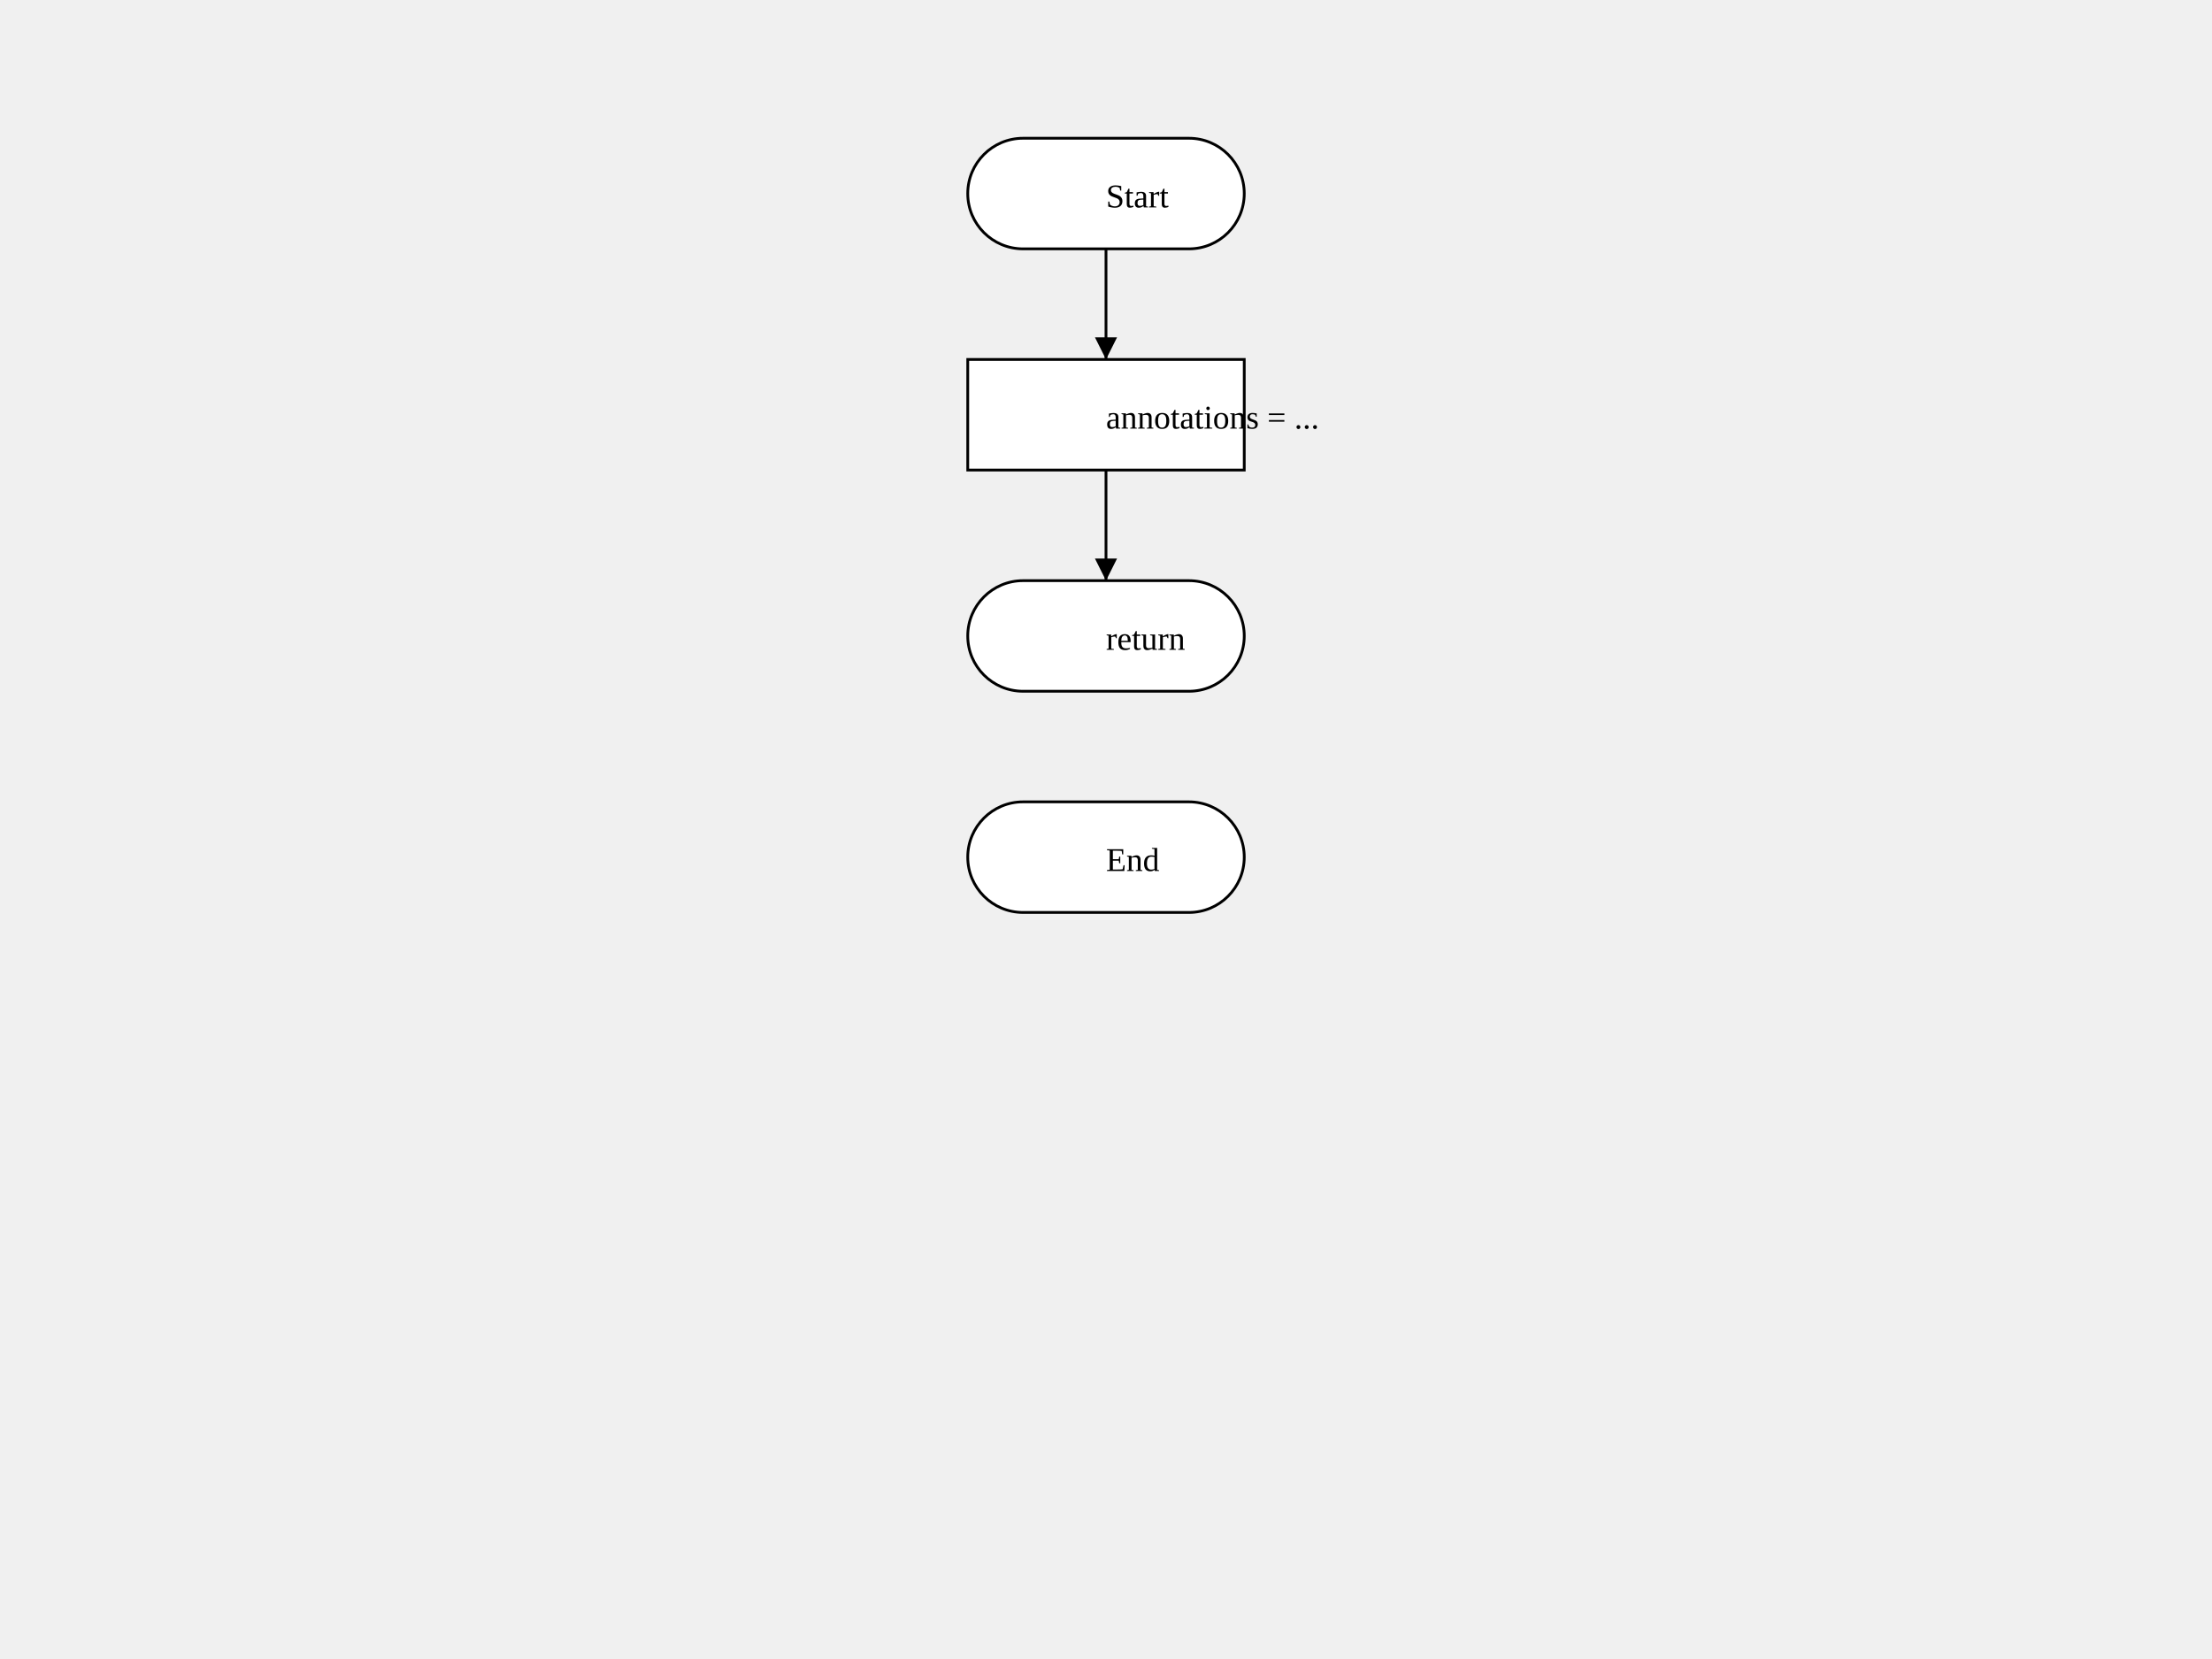
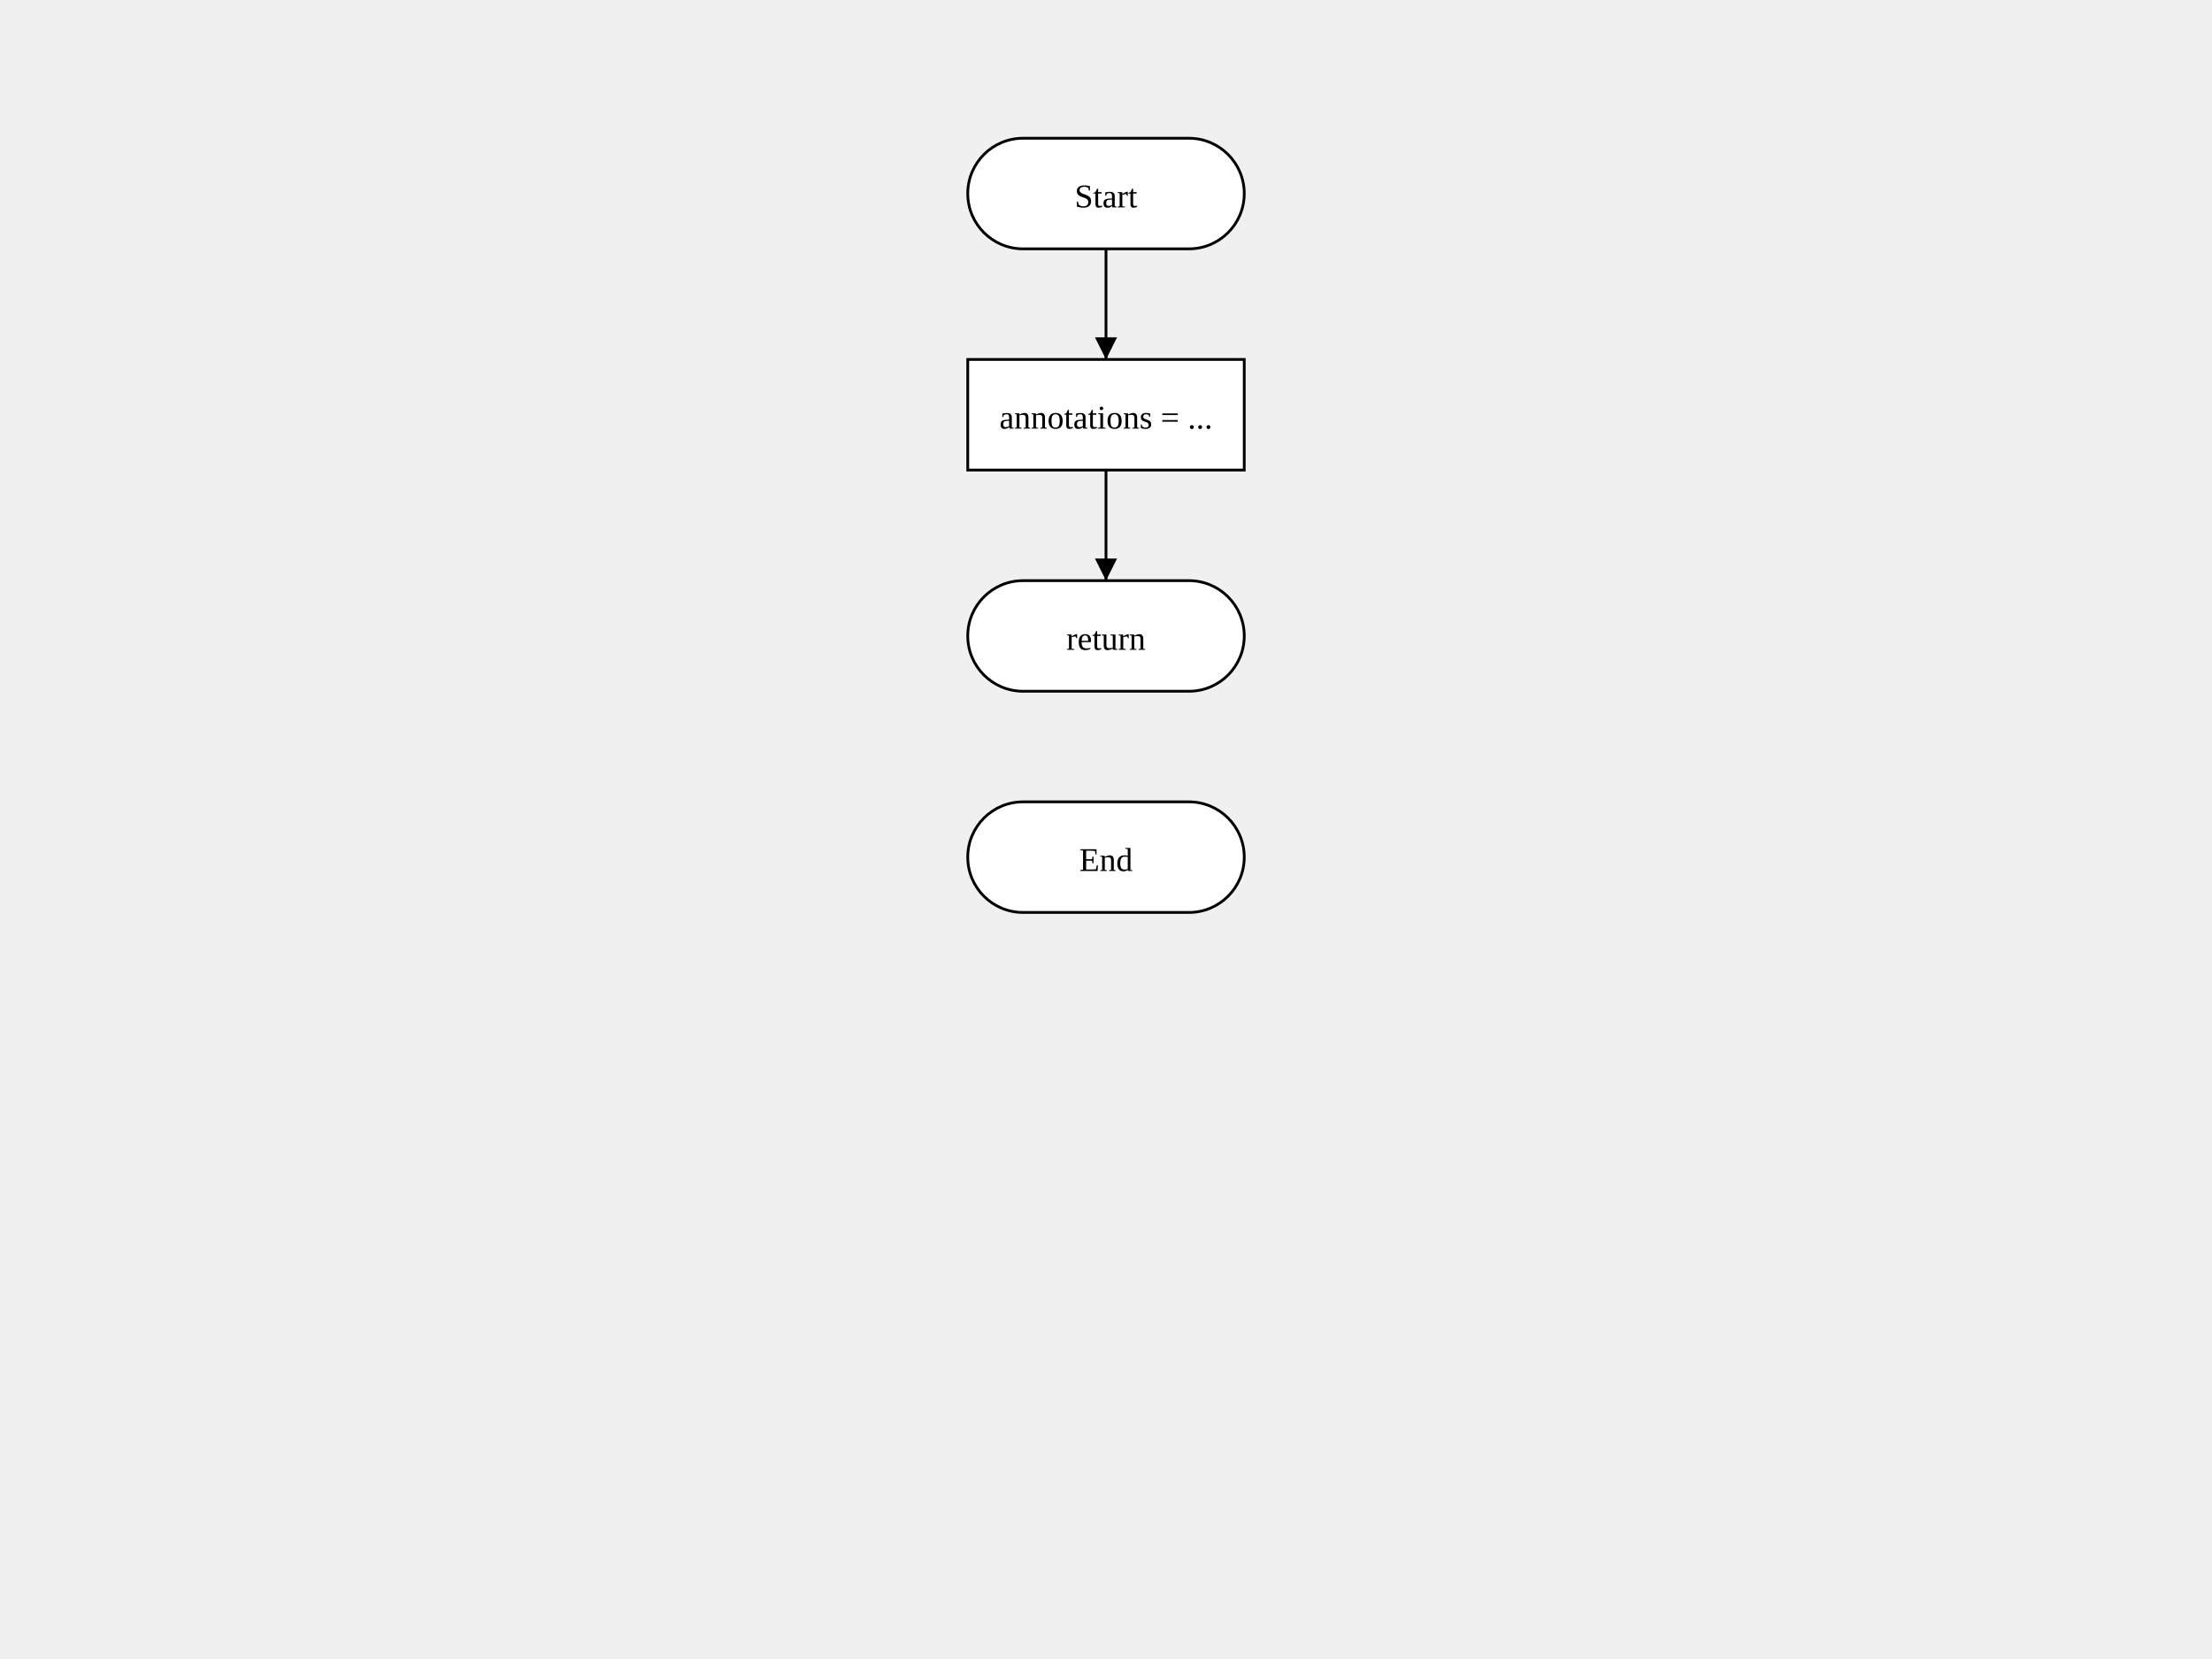
<svg xmlns="http://www.w3.org/2000/svg" viewBox="0 0 800 600" width="800" height="600">
  <rect x="350" y="50" width="100" height="40" rx="20" ry="20" fill="#fff" stroke="#000" />
-   <text x="400" y="75">Start</text>
+   <text x="400" y="75" text-anchor="middle">Start</text>
  <rect x="350" y="130" width="100" height="40" fill="#fff" stroke="#000" />
-   <text x="400" y="155">annotations = ...</text>
+   <text x="400" y="155" text-anchor="middle">annotations = ...</text>
  <rect x="350" y="210" width="100" height="40" rx="20" ry="20" fill="#fff" stroke="#000" />
-   <text x="400" y="235">return</text>
+   <text x="400" y="235" text-anchor="middle">return</text>
  <rect x="350" y="290" width="100" height="40" rx="20" ry="20" fill="#fff" stroke="#000" />
-   <text x="400" y="315">End</text>
+   <text x="400" y="315" text-anchor="middle">End</text>
  <line x1="400" y1="90" x2="400" y2="130" stroke="#000" />
  <polygon points="400,130 396,122 404,122" fill="#000" />
  <line x1="400" y1="170" x2="400" y2="210" stroke="#000" />
  <polygon points="400,210 396,202 404,202" fill="#000" />
</svg>
